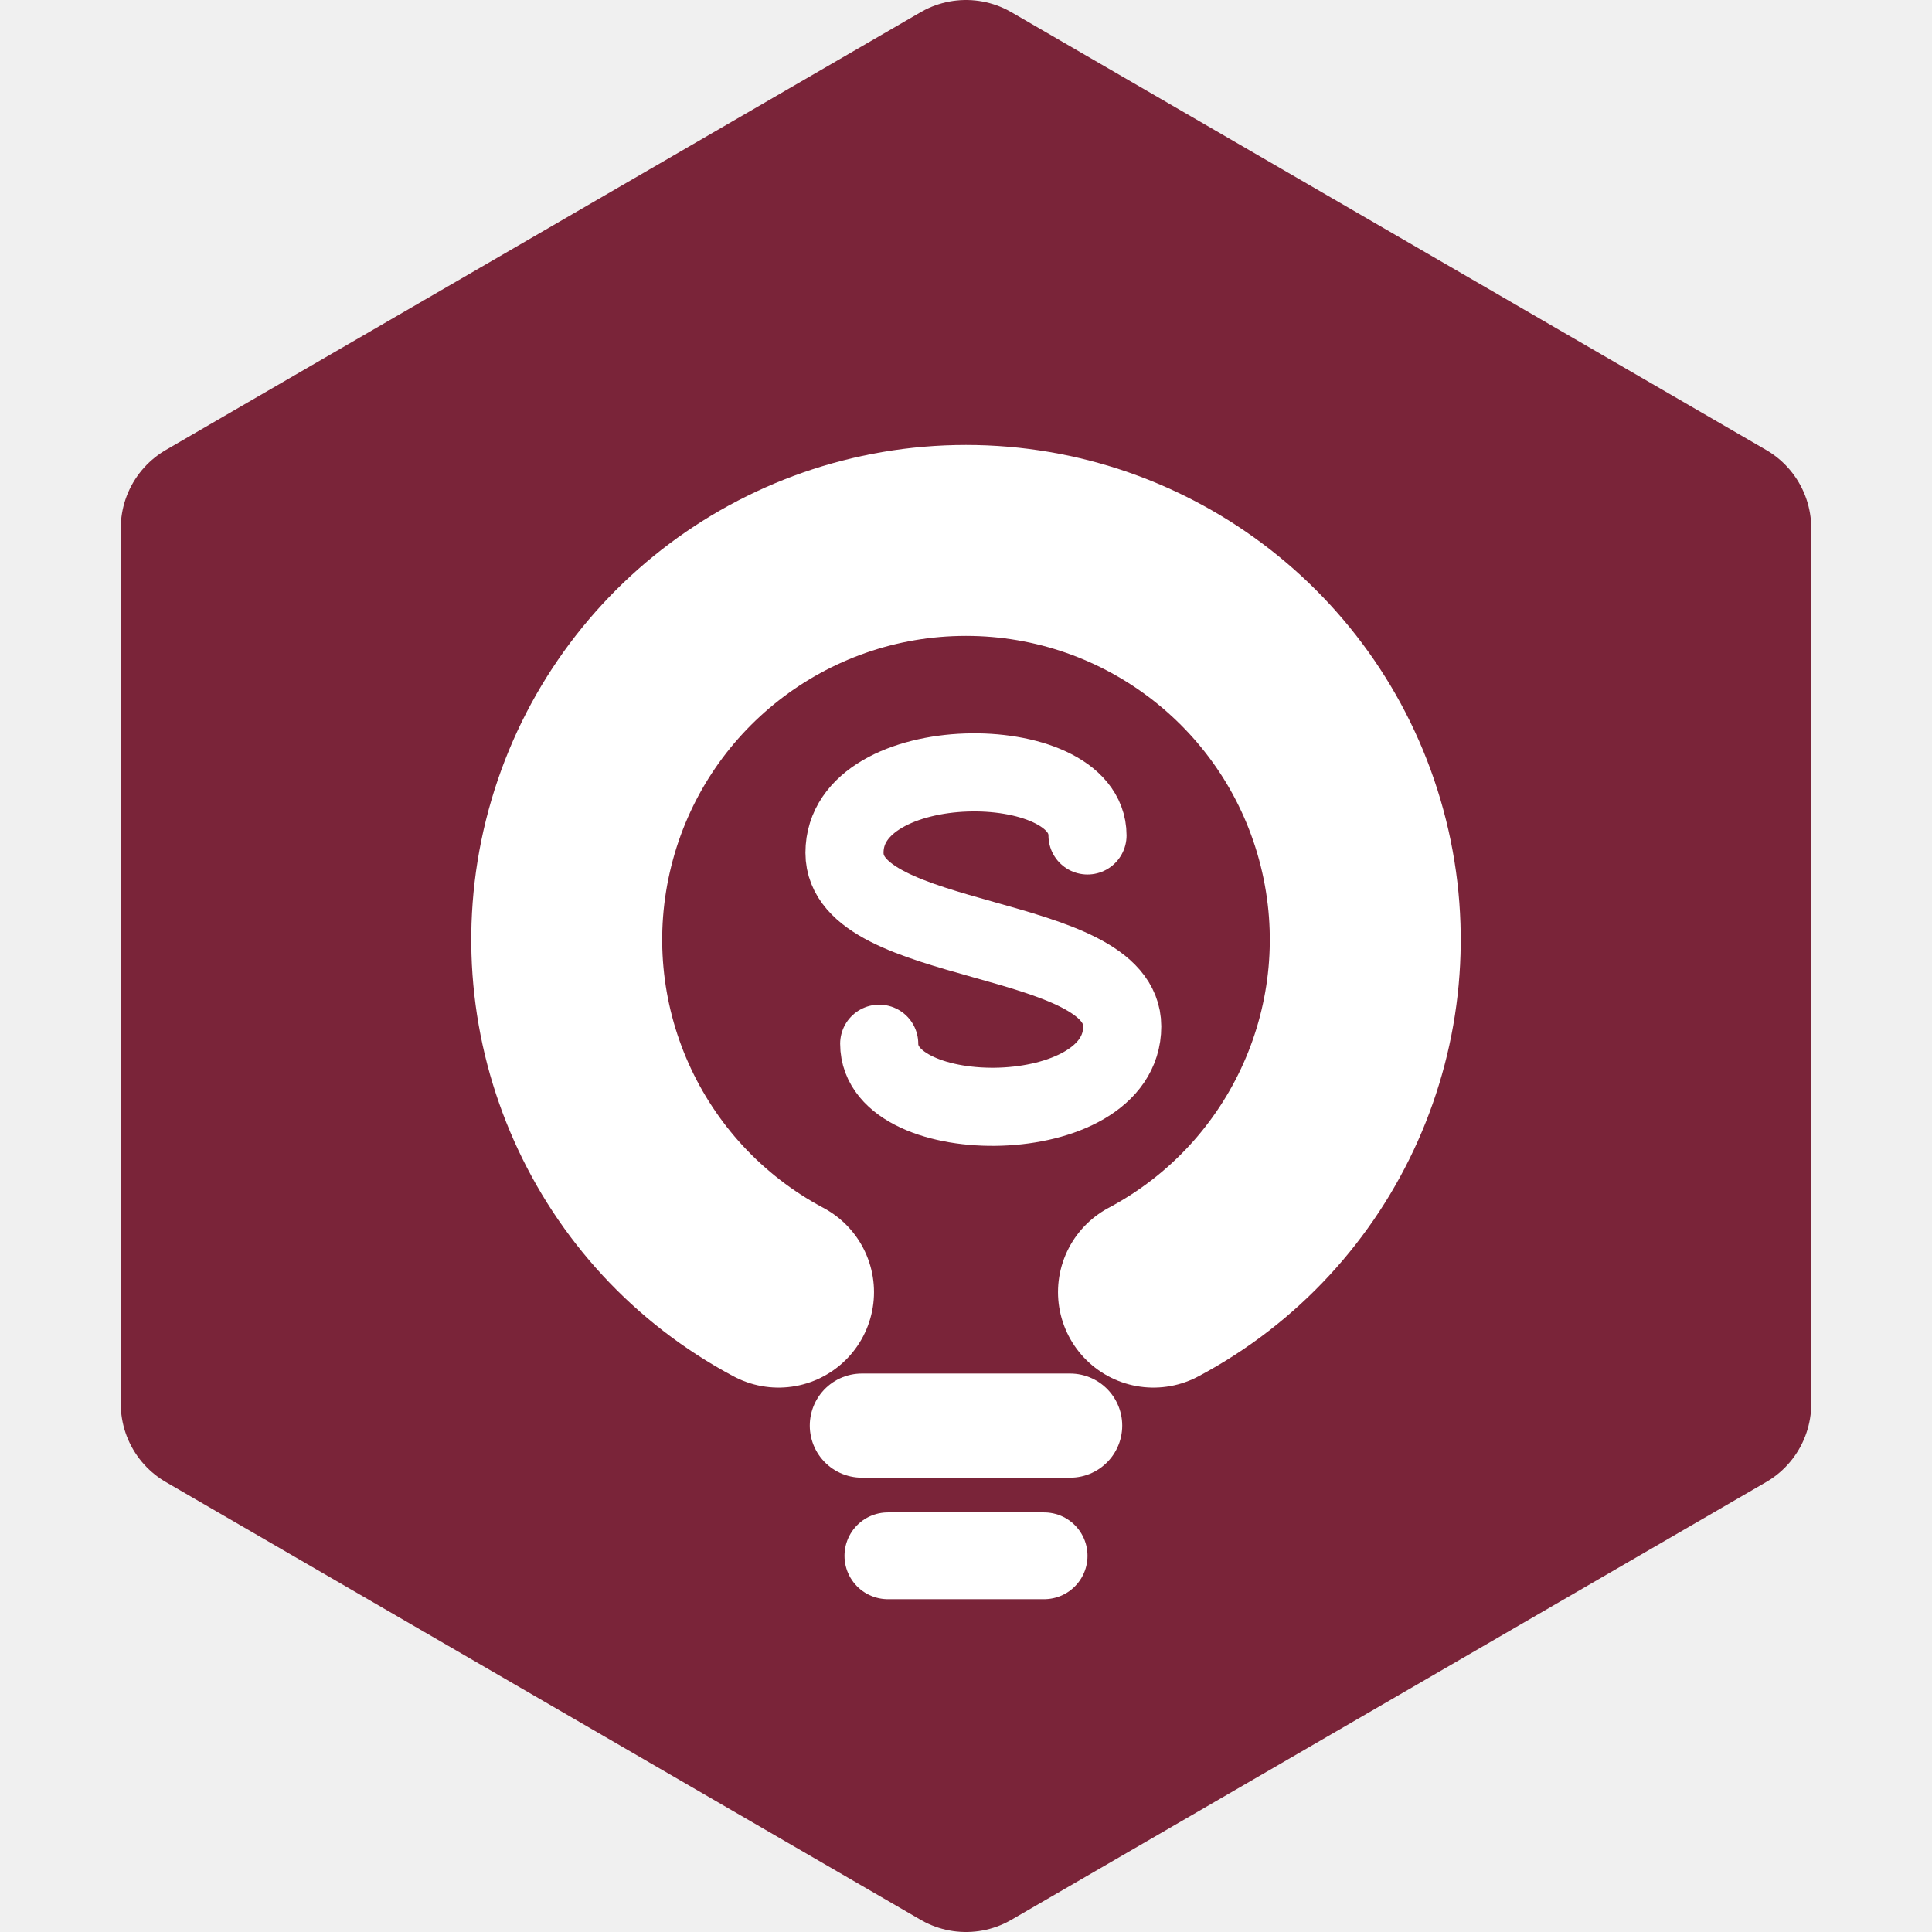
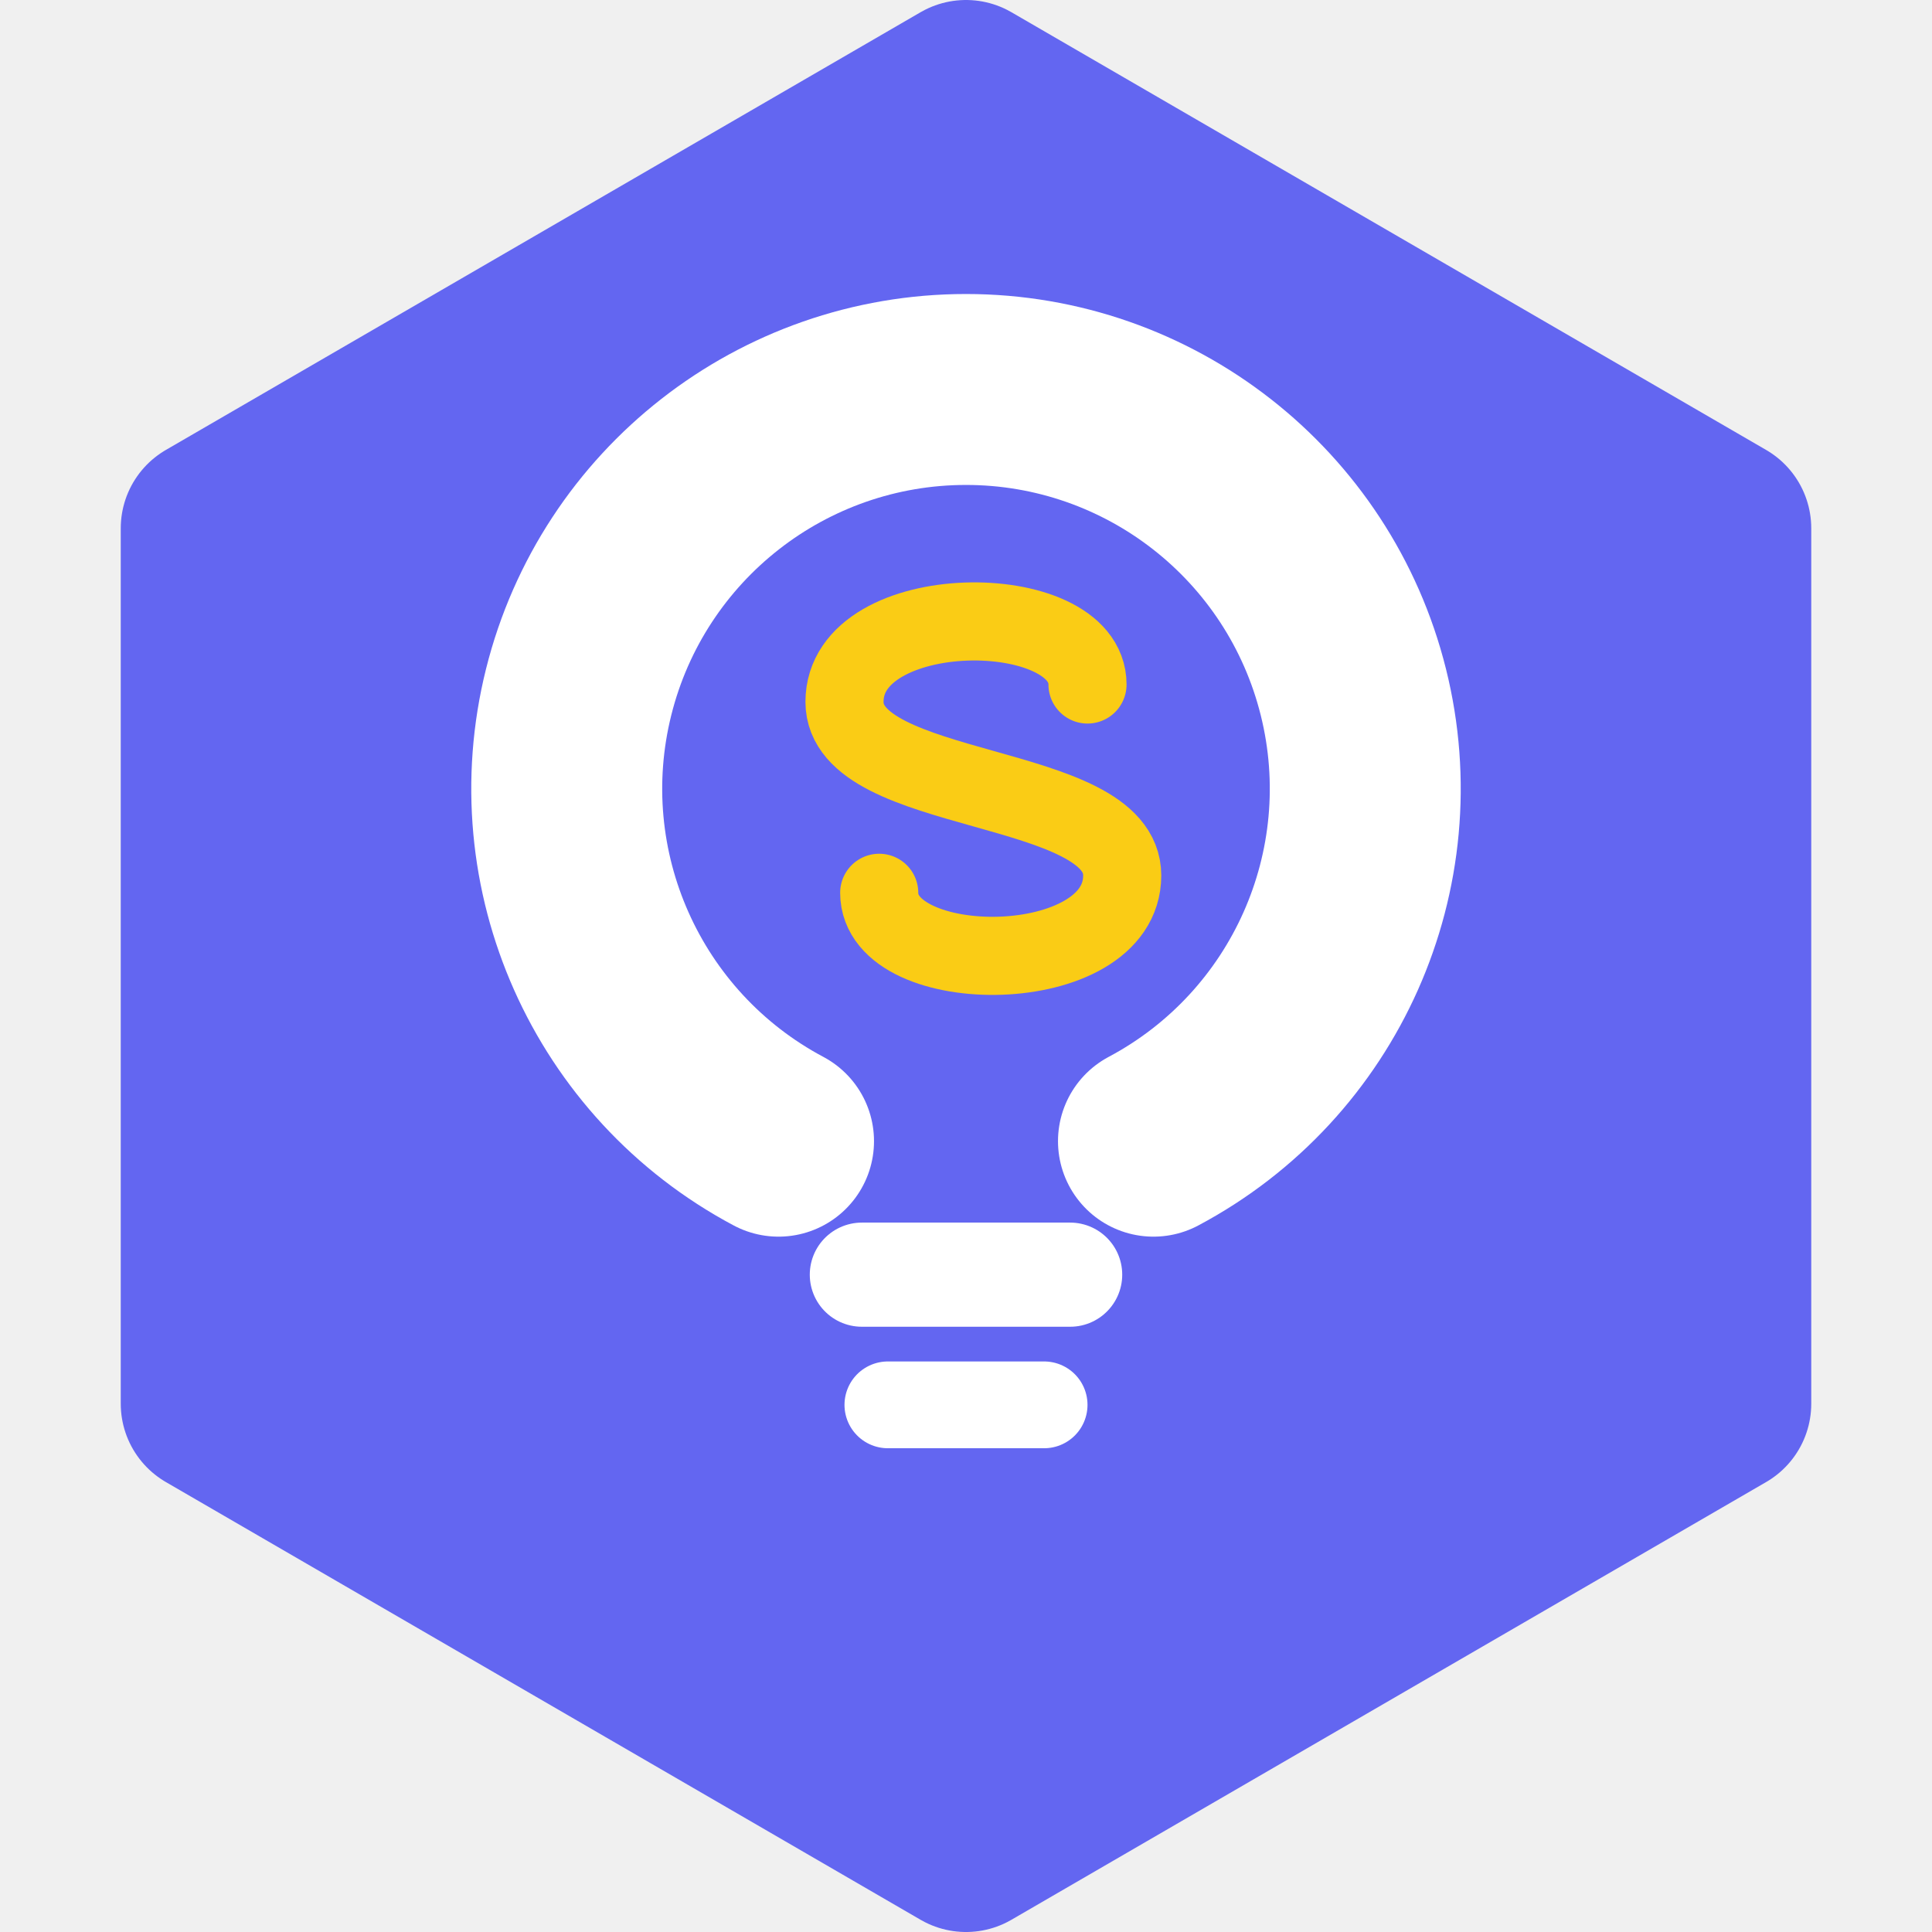
<svg xmlns="http://www.w3.org/2000/svg" viewBox="0 0 128 128" width="128" height="128" role="img" aria-labelledby="ccyod-cms-title">
-   <polygon points="64,6 114,35 114,93 64,122 14,93 14,35" fill="#7A2439" stroke="#7A2439" stroke-width="12" stroke-linejoin="round" />
-   <g transform="translate(64,68) scale(1.15) translate(-64,-58)">
+   <polygon points="64,6 114,35 114,93 64,122 14,93 14,35" fill="#6366F1" stroke="#6366F1" stroke-width="12" stroke-linejoin="round" />
+   <g transform="translate(64,58) scale(1.15) translate(-64,-58)">
    <path d="M 53.2,73.31 A 23,23 0 1 1 74.8,73.31" fill="none" stroke="#FFFFFF" stroke-width="11" stroke-linecap="round" />
    <path d="M 58,81 H 70" fill="none" stroke="#FFFFFF" stroke-width="6" stroke-linecap="round" />
    <path d="M 59.5,88.5 H 68.5" fill="none" stroke="#FFFFFF" stroke-width="5" stroke-linecap="round" />
-     <path d="M 71,47 C 71,42 57,42 57,48 C 57,53.5 73,52.5 73,58 C 73,64 59,64 59,59" fill="none" stroke="#FFFFFF" stroke-width="4.5" stroke-linecap="round" stroke-linejoin="round" />
+     <path d="M 71,47 C 71,42 57,42 57,48 C 57,53.5 73,52.5 73,58 C 73,64 59,64 59,59" fill="none" stroke="#FACC15" stroke-width="4.5" stroke-linecap="round" stroke-linejoin="round" />
  </g>
</svg>
